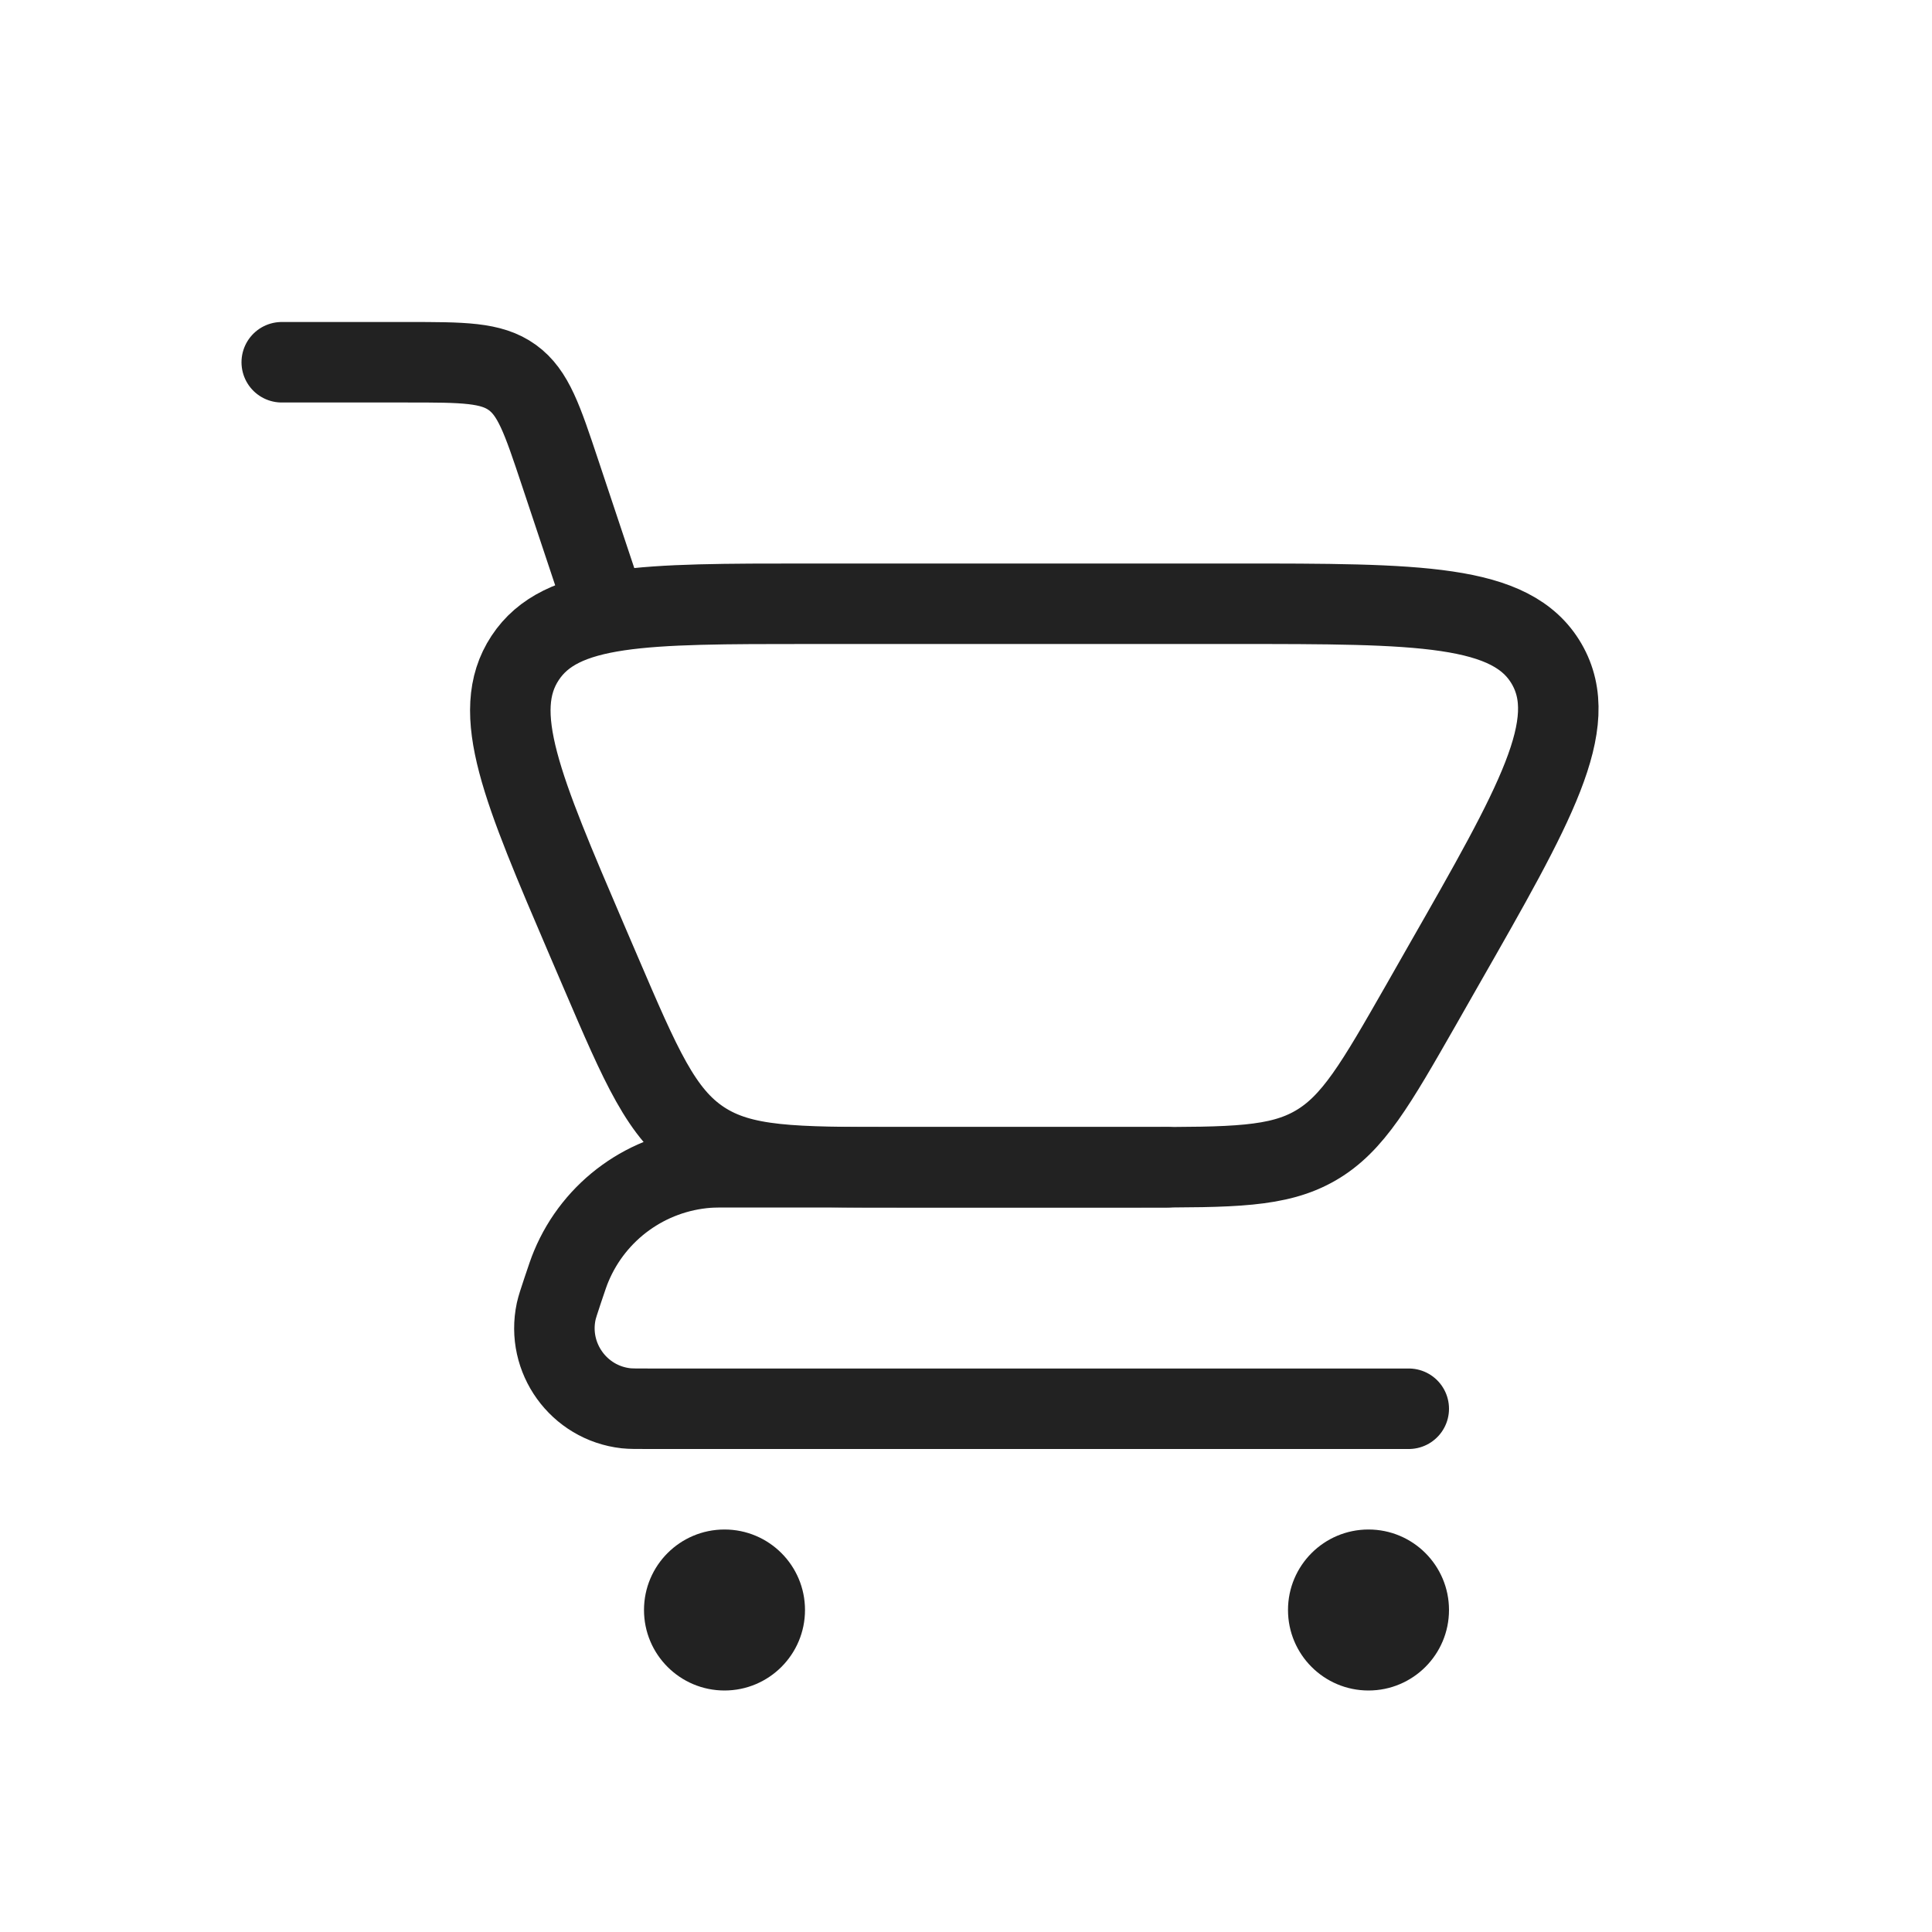
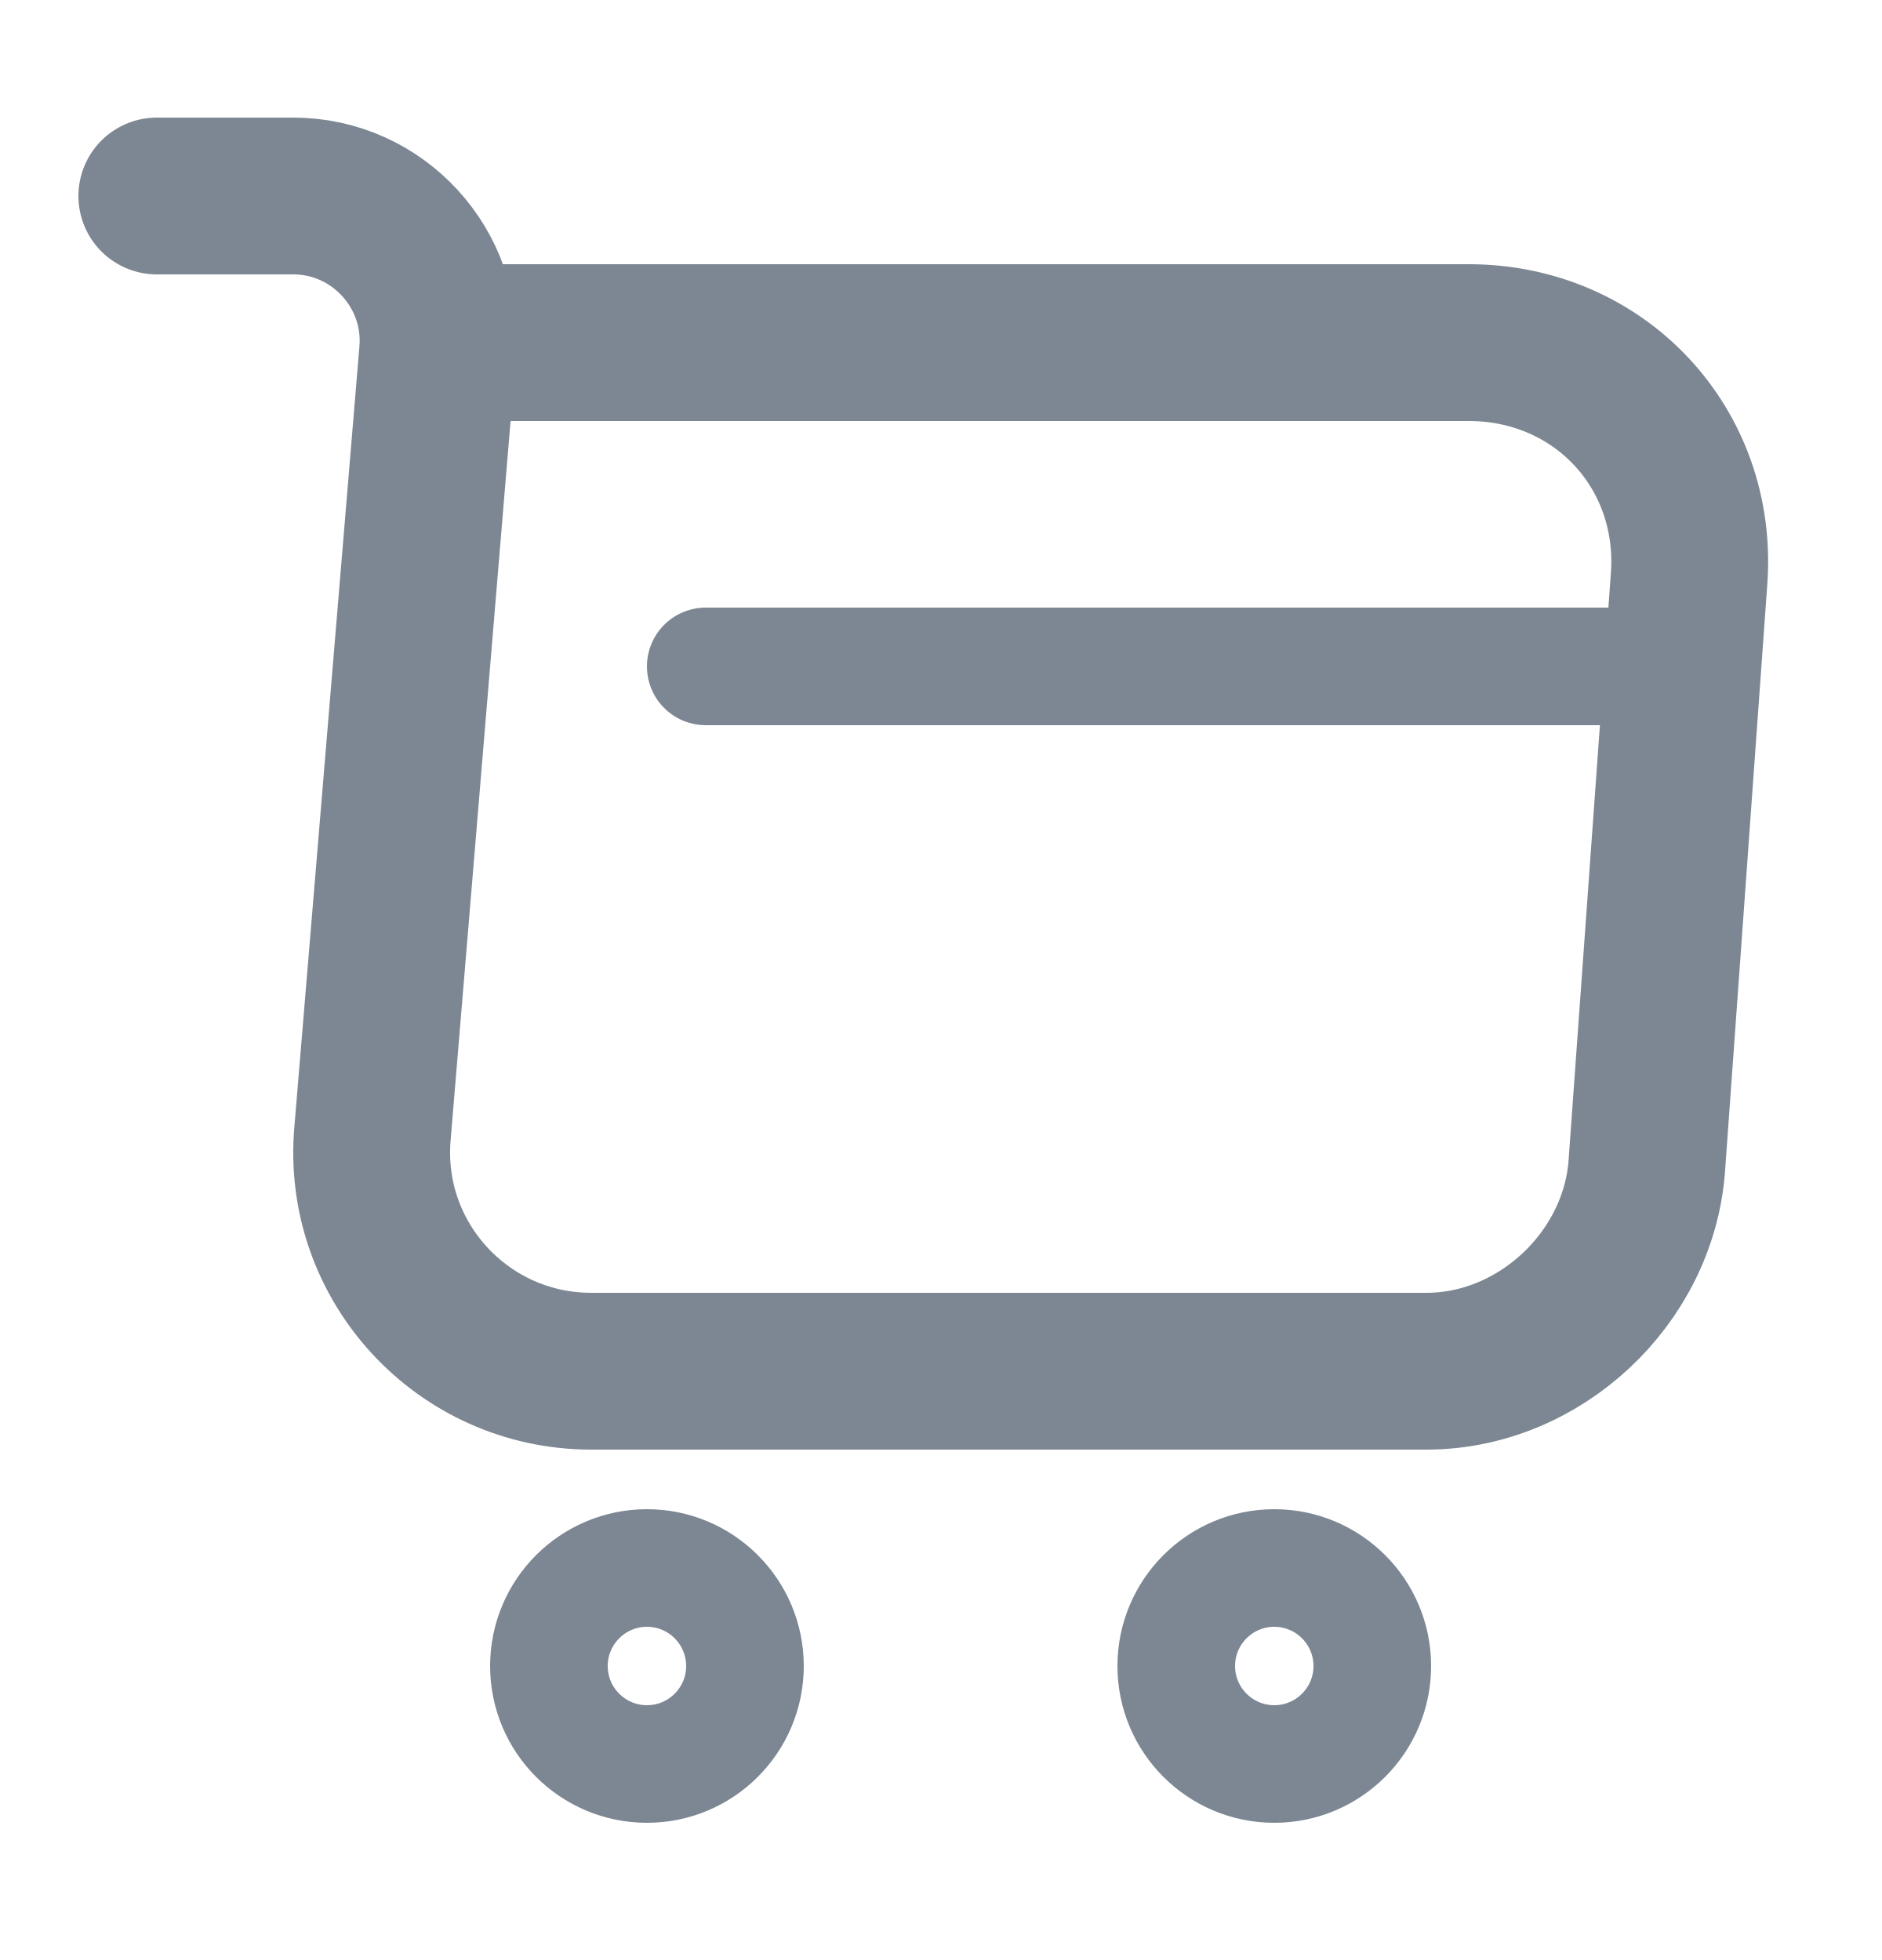
- <svg xmlns="http://www.w3.org/2000/svg" width="800px" height="800px" viewBox="0 0 24 24" fill="none">
-   <g id="SVGRepo_bgCarrier" stroke-width="0" />
-   <g id="SVGRepo_tracerCarrier" stroke-linecap="round" stroke-linejoin="round" />
-   <g id="SVGRepo_iconCarrier">
-     <path d="M3.5 4.5H5.058C5.754 4.5 6.102 4.5 6.364 4.689C6.626 4.878 6.736 5.208 6.956 5.868L7.5 7.5" stroke="#222222" stroke-linecap="round" />
-     <path d="M17.5 17.5H8.051C7.905 17.5 7.832 17.5 7.776 17.494C7.189 17.428 6.786 16.869 6.909 16.291C6.921 16.237 6.944 16.167 6.99 16.029V16.029C7.042 15.875 7.067 15.798 7.096 15.73C7.386 15.034 8.043 14.561 8.794 14.505C8.868 14.5 8.949 14.5 9.111 14.5H14.5" stroke="#222222" stroke-linecap="round" stroke-linejoin="round" />
-     <path d="M14.179 14.5H11.138C9.858 14.5 9.219 14.5 8.718 14.17C8.217 13.839 7.965 13.252 7.461 12.076L7.292 11.682C6.483 9.793 6.078 8.849 6.523 8.174C6.967 7.5 7.995 7.5 10.05 7.5H15.331C17.63 7.5 18.779 7.5 19.213 8.247C19.646 8.994 19.076 9.992 17.935 11.988L17.652 12.485C17.09 13.468 16.809 13.96 16.343 14.23C15.878 14.5 15.311 14.5 14.179 14.5Z" stroke="#222222" stroke-linecap="round" />
-     <circle cx="17" cy="20" r="1" fill="#222222" />
-     <circle cx="9" cy="20" r="1" fill="#222222" />
-   </g>
+ <svg xmlns="http://www.w3.org/2000/svg" width="24" height="25" viewBox="0 0 24 25" fill="none">
+   <path d="M2 2.5H3.74C4.82 2.5 5.67 3.43 5.58 4.5L4.75 14.46C4.61 16.09 5.9 17.49 7.54 17.49H18.19C19.63 17.49 20.89 16.31 21 14.88L21.54 7.38C21.66 5.72 20.4 4.37 18.73 4.37H5.82" stroke="#7D8793" stroke-width="2" stroke-miterlimit="10" stroke-linecap="round" stroke-linejoin="round" />
+   <path d="M16.25 22.5C16.94 22.5 17.5 21.94 17.5 21.25C17.5 20.56 16.94 20 16.25 20C15.56 20 15 20.56 15 21.25C15 21.94 15.56 22.5 16.25 22.5Z" stroke="#7D8793" stroke-width="1.5" stroke-miterlimit="10" stroke-linecap="round" stroke-linejoin="round" />
+   <path d="M8.25 22.5C8.94 22.5 9.5 21.94 9.5 21.25C9.5 20.56 8.94 20 8.25 20C7.56 20 7 20.56 7 21.25C7 21.94 7.56 22.5 8.25 22.5Z" stroke="#7D8793" stroke-width="1.5" stroke-miterlimit="10" stroke-linecap="round" stroke-linejoin="round" />
+   <path d="M9 8.5H21" stroke="#7D8793" stroke-width="1.5" stroke-miterlimit="10" stroke-linecap="round" stroke-linejoin="round" />
</svg>
